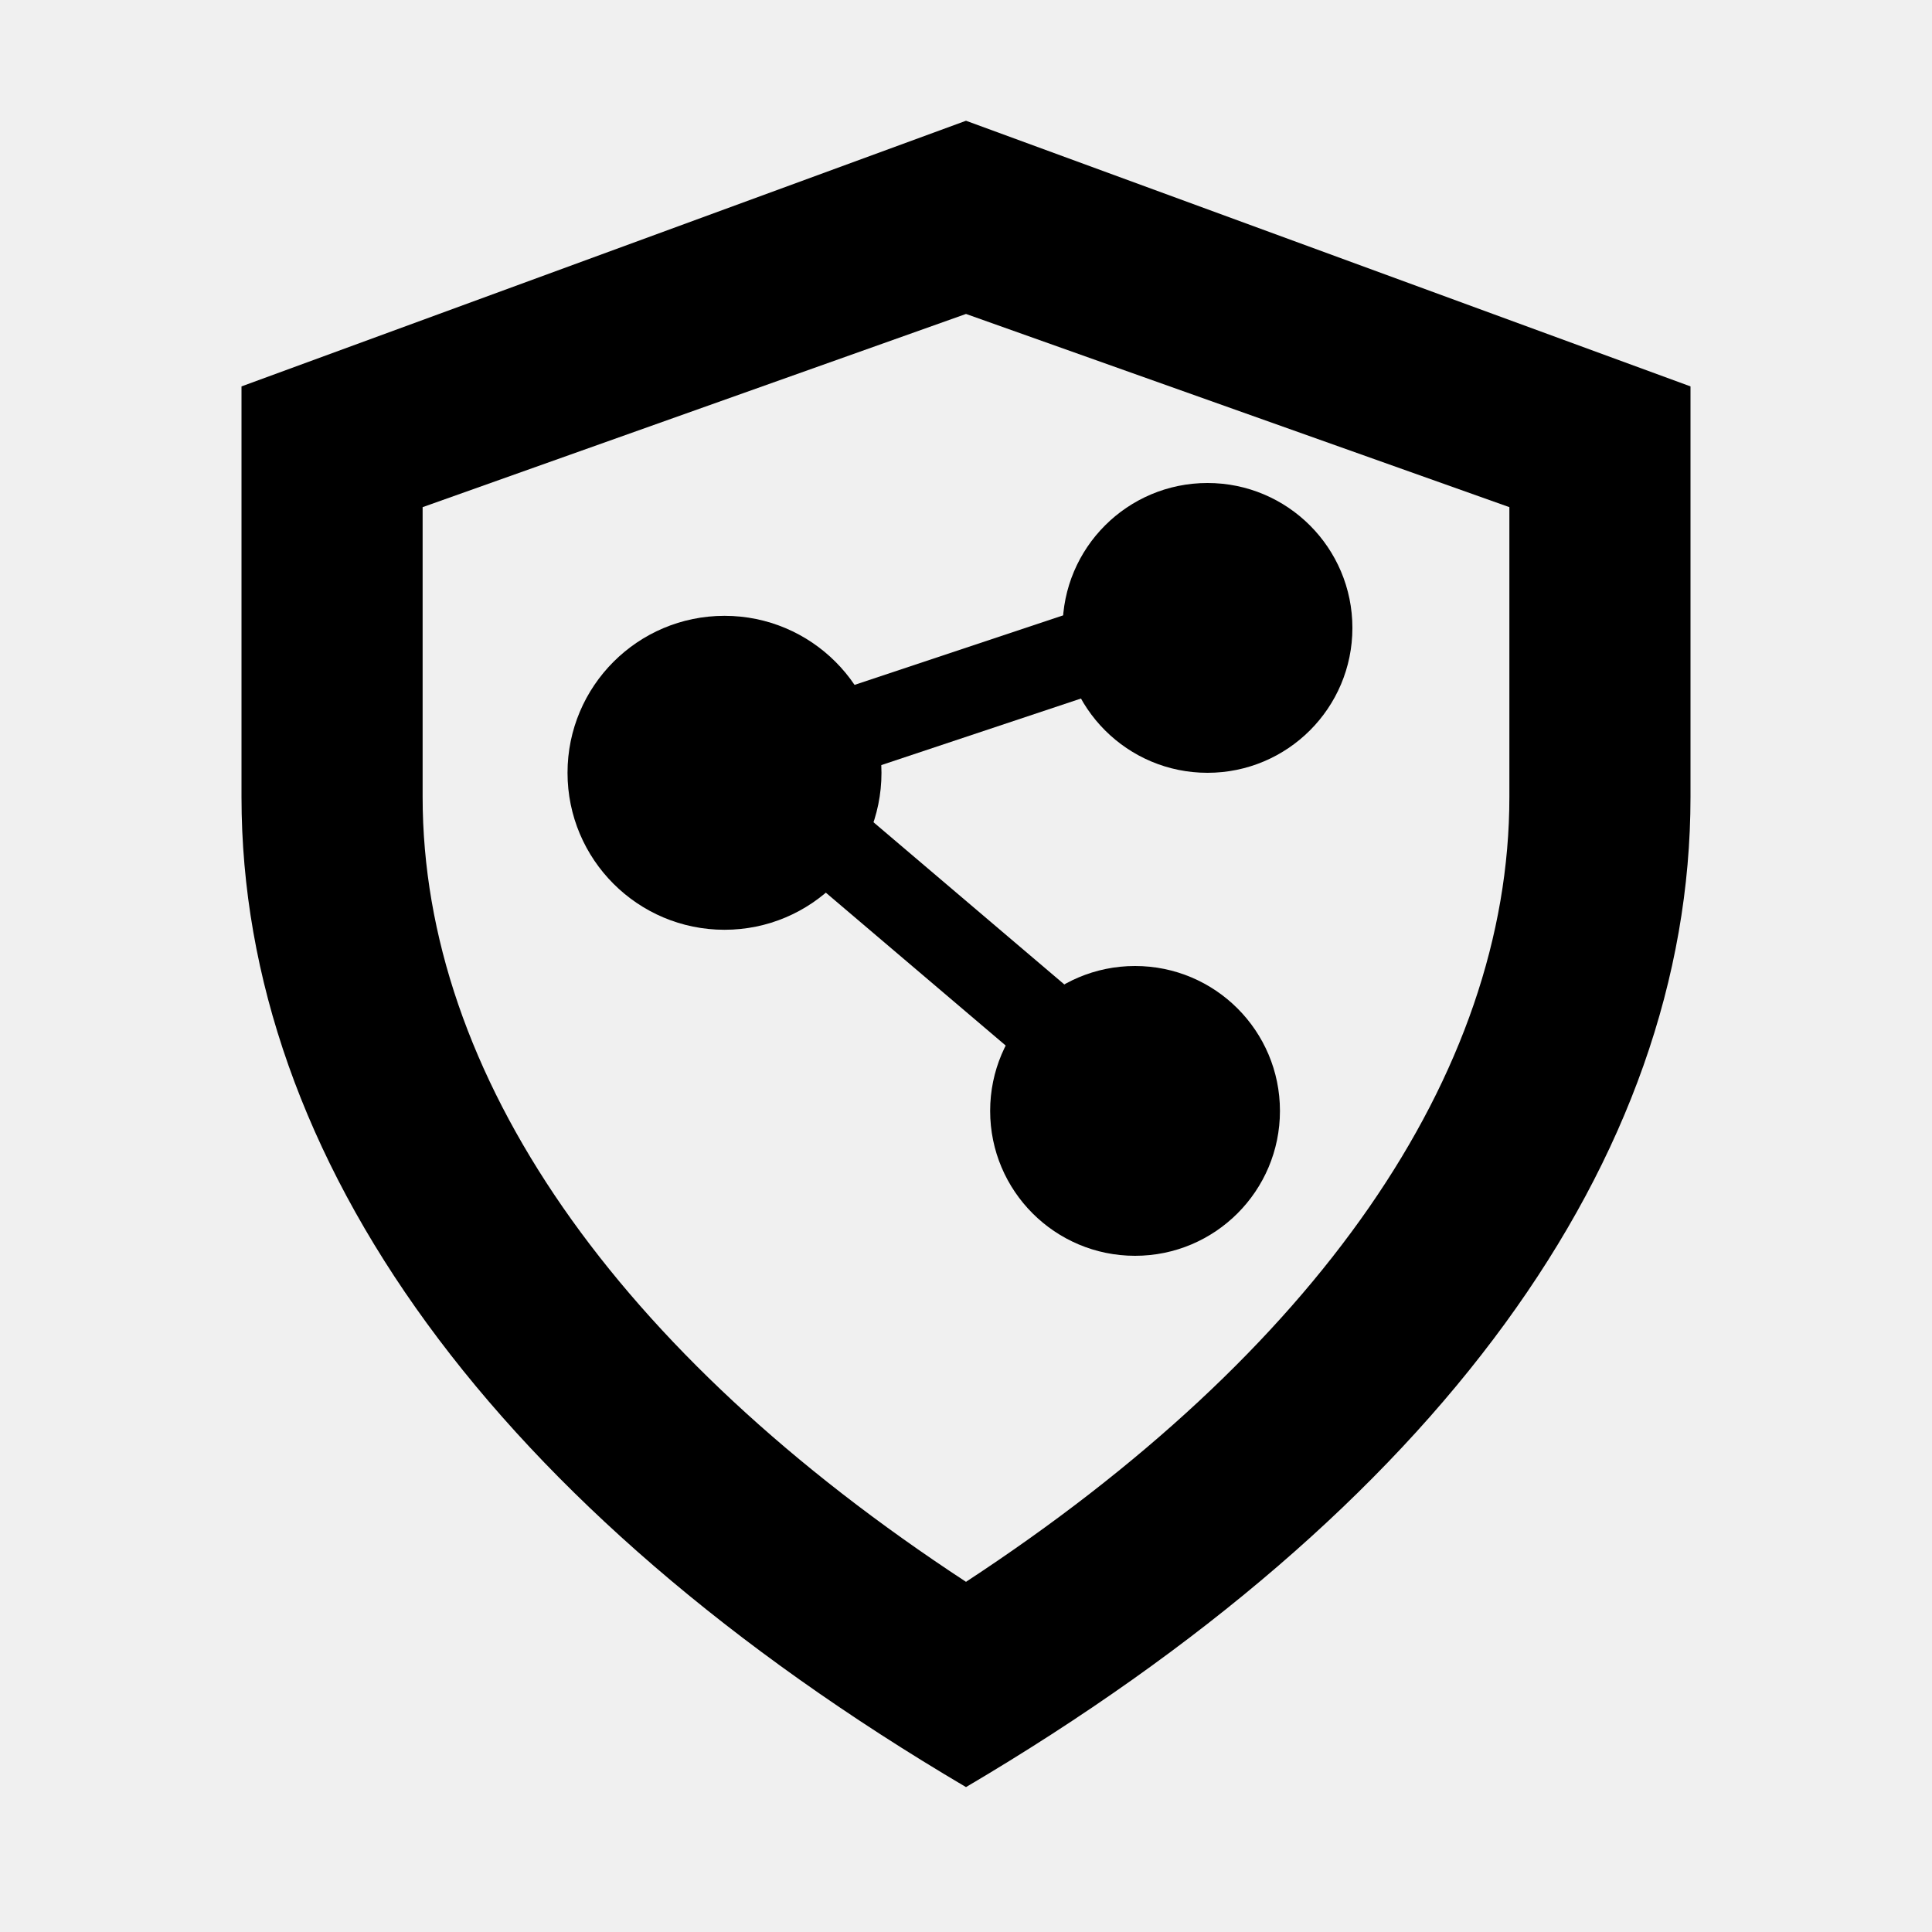
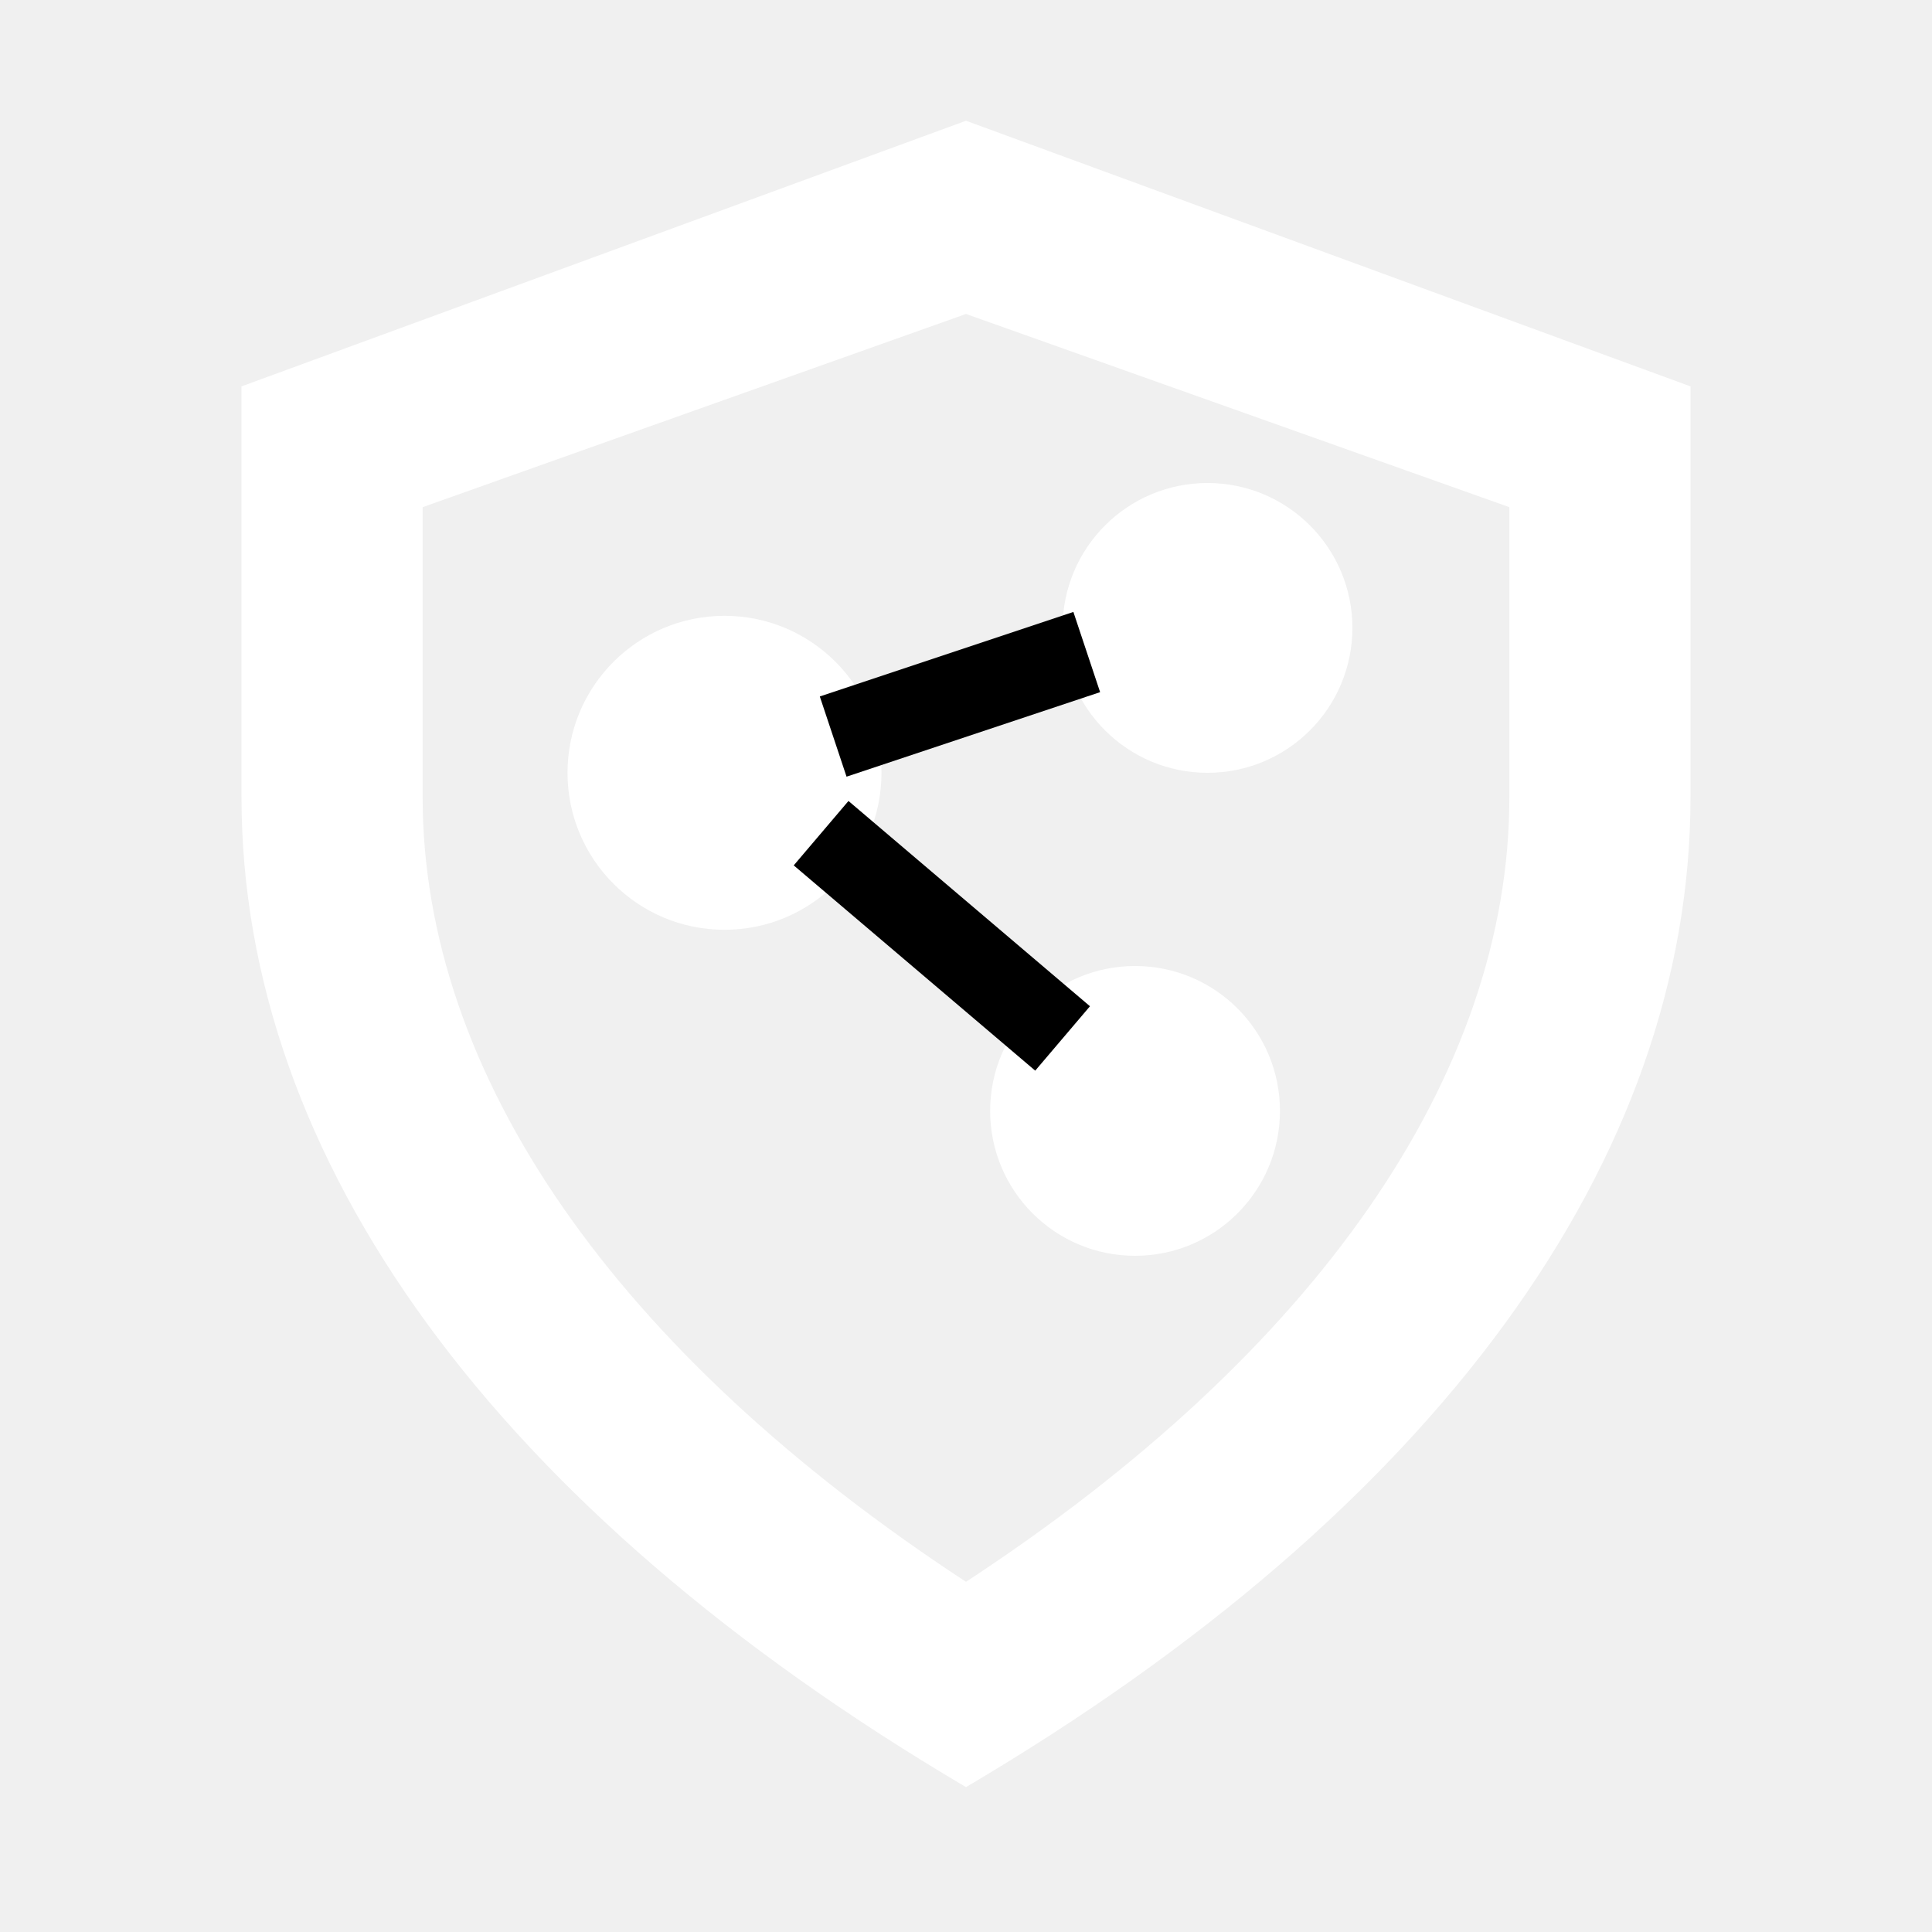
- <svg xmlns="http://www.w3.org/2000/svg" width="16" height="16" viewBox="0 0 16 16">
+ <svg xmlns="http://www.w3.org/2000/svg" width="16" height="16" viewBox="0 0 16 16" fill="#fff">
  <path d="M8 1 2 3.2v3.4c0 3 2.1 5.9 6 8.2 3.9-2.3 6-5.2 6-8.2V3.2L8 1zm0 1.6 4.5 1.6v2.4c0 2.3-1.6 4.6-4.5 6.5-2.9-1.9-4.5-4.2-4.5-6.5V4.2L8 2.6z" />
  <circle cx="6" cy="6.4" r="1.3" />
  <circle cx="10" cy="5.2" r="1.2" />
  <circle cx="9.4" cy="9.2" r="1.2" />
  <path d="M6.9 6.1 9 5.4M6.8 6.9l2 1.7" stroke="#000" stroke-width=".7" fill="none" />
</svg>
